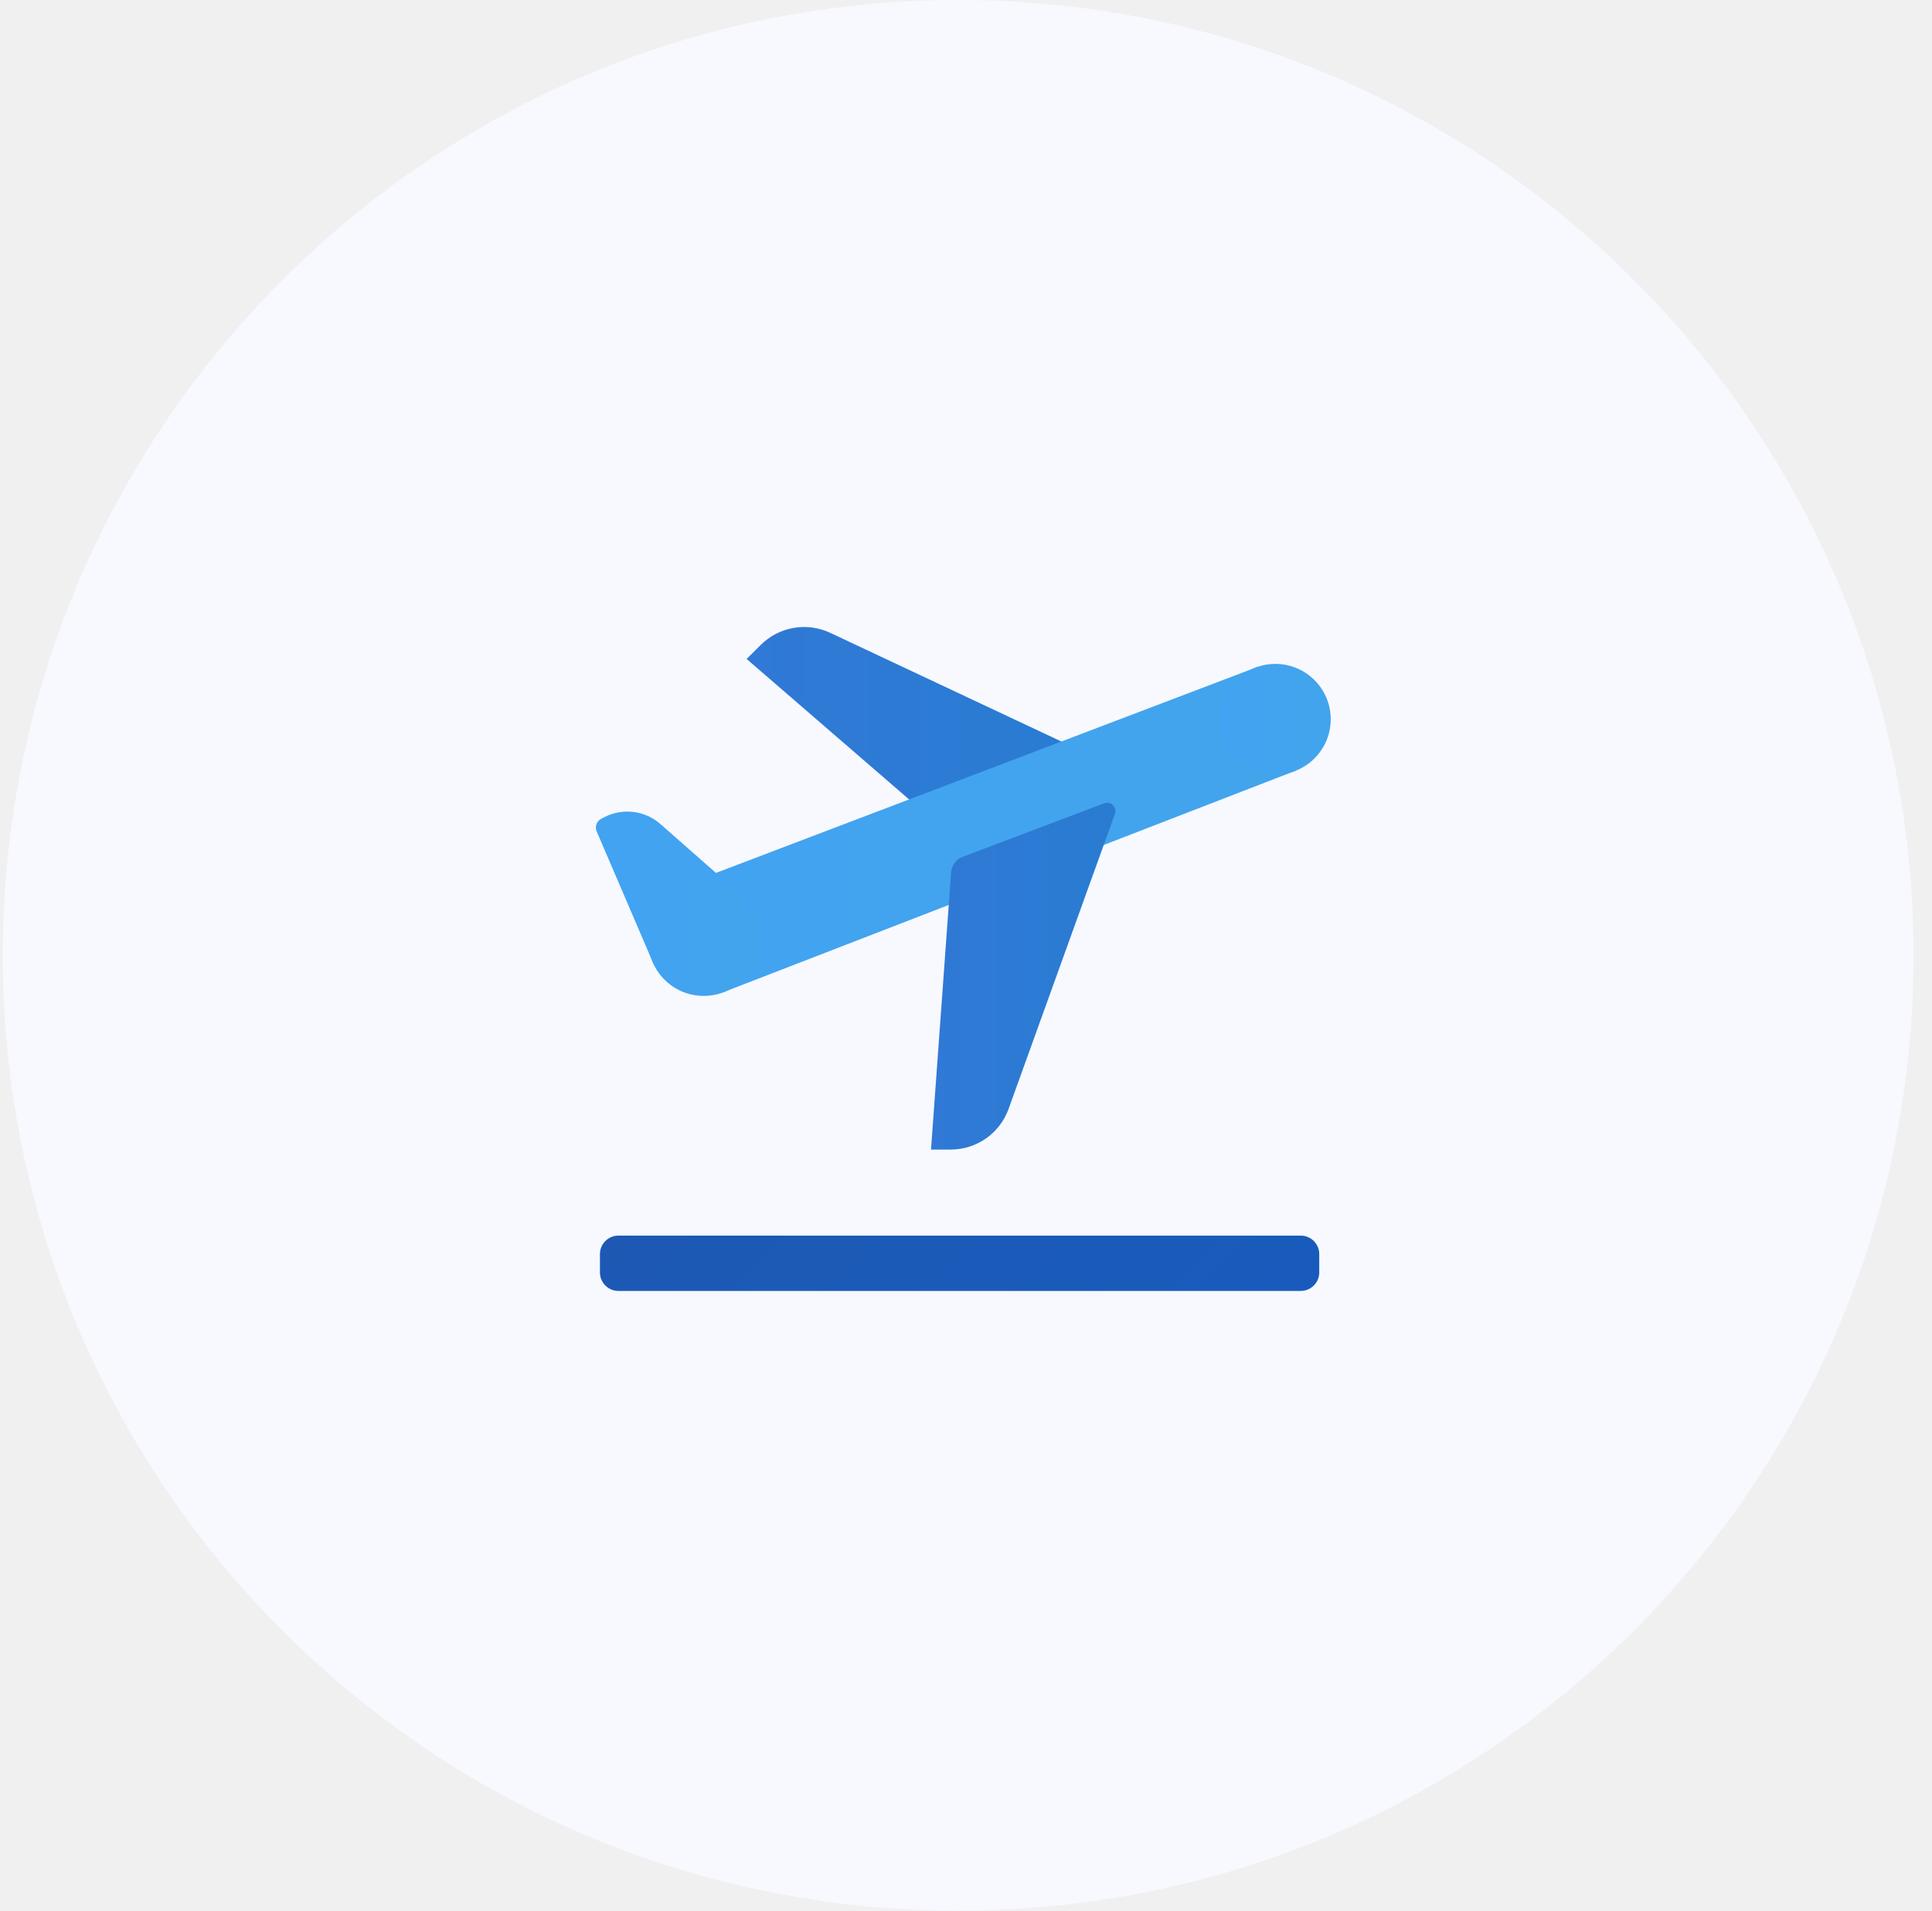
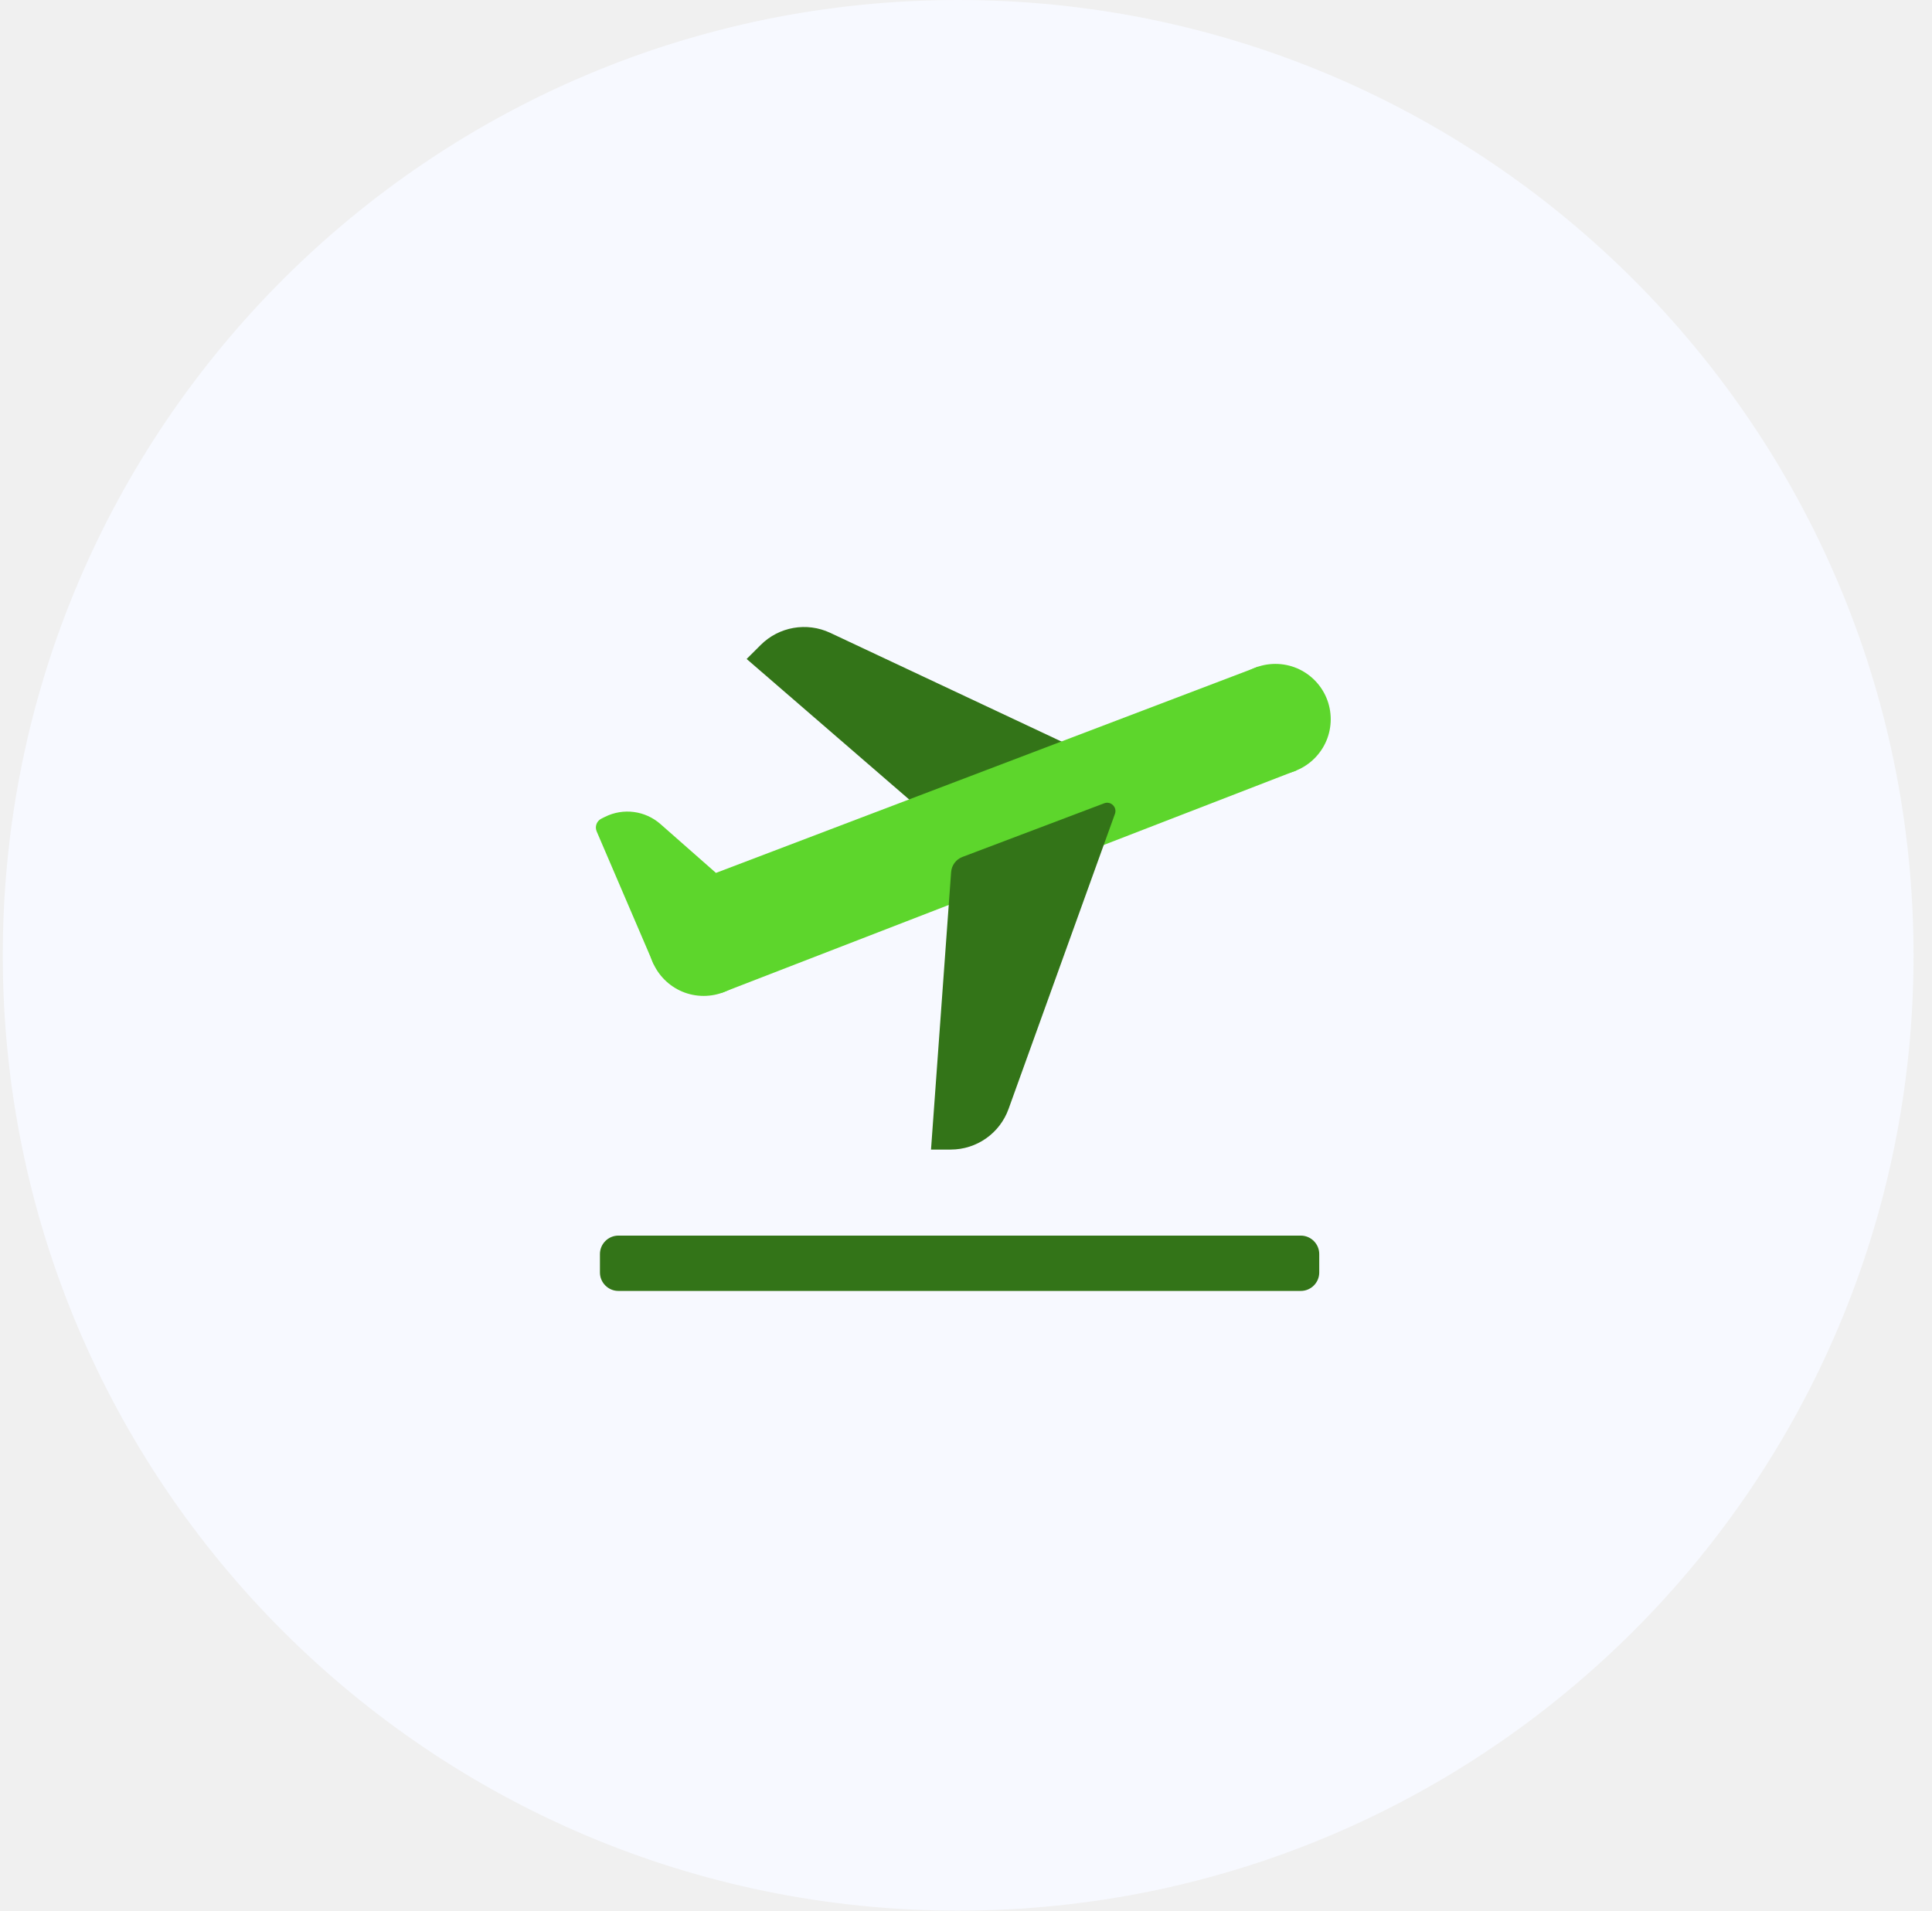
<svg xmlns="http://www.w3.org/2000/svg" width="91" height="90" viewBox="0 0 91 90" fill="none">
  <g clip-path="url(#clip0_8747_25960)">
    <circle cx="45.131" cy="45" r="45" fill="#F7F9FF" />
    <path d="M61.269 60.809H29.127C28.649 60.809 28.258 60.418 28.258 59.941V59.072C28.258 58.594 28.649 58.203 29.127 58.203H61.269C61.747 58.203 62.138 58.594 62.138 59.072V59.941C62.138 60.418 61.747 60.809 61.269 60.809Z" fill="url(#paint0_linear_8747_25960)" />
    <path d="M51.341 35.562L39.106 29.81C38.001 29.291 36.689 29.52 35.826 30.384L35.168 31.041L43.387 38.148L51.341 35.562Z" fill="url(#paint1_linear_8747_25960)" />
    <path d="M61.07 36.287L59.261 31.402L33.722 41.118L31.109 38.818C30.389 38.184 29.356 38.049 28.497 38.477L28.324 38.563C28.103 38.674 28.007 38.937 28.104 39.163L30.782 45.406L33.993 46.767L61.07 36.287Z" fill="url(#paint2_linear_8747_25960)" />
    <path d="M60.073 36.486C61.512 36.486 62.679 35.319 62.679 33.88C62.679 32.44 61.512 31.273 60.073 31.273C58.634 31.273 57.467 32.44 57.467 33.88C57.467 35.319 58.634 36.486 60.073 36.486Z" fill="url(#paint3_linear_8747_25960)" />
    <path d="M33.143 46.912C34.583 46.912 35.749 45.745 35.749 44.305C35.749 42.866 34.583 41.699 33.143 41.699C31.704 41.699 30.537 42.866 30.537 44.305C30.537 45.745 31.704 46.912 33.143 46.912Z" fill="url(#paint4_linear_8747_25960)" />
    <path d="M45.332 40.366C45.03 40.48 44.823 40.759 44.799 41.08L43.852 54.15H44.781C46.002 54.15 47.092 53.384 47.505 52.236L52.515 38.338C52.629 38.023 52.321 37.72 52.008 37.839L45.332 40.366Z" fill="url(#paint5_linear_8747_25960)" />
  </g>
  <defs>
    <linearGradient id="paint0_linear_8747_25960" x1="35.927" y1="50.234" x2="53.659" y2="67.968" gradientUnits="userSpaceOnUse">
-       <stop stop-color="#1D59B3" />
-       <stop offset="1" stop-color="#195BBC" />
+       <stop stop-color="#337418" />
+       <stop offset="1" stop-color="#337418" />
    </linearGradient>
    <linearGradient id="paint1_linear_8747_25960" x1="35.168" y1="33.841" x2="51.341" y2="33.841" gradientUnits="userSpaceOnUse">
-       <stop stop-color="#3079D6" />
-       <stop offset="1" stop-color="#297CD2" />
+       <stop stop-color="#337418" />
+       <stop offset="1" stop-color="#337418" />
    </linearGradient>
    <linearGradient id="paint2_linear_8747_25960" x1="28.066" y1="39.085" x2="61.07" y2="39.085" gradientUnits="userSpaceOnUse">
-       <stop stop-color="#42A3F2" />
-       <stop offset="1" stop-color="#42A4EB" />
+       <stop stop-color="#5DD62C" />
+       <stop offset="1" stop-color="#5DD62C" />
    </linearGradient>
    <linearGradient id="paint3_linear_8747_25960" x1="57.467" y1="33.88" x2="62.679" y2="33.88" gradientUnits="userSpaceOnUse">
-       <stop stop-color="#42A3F2" />
-       <stop offset="1" stop-color="#42A4EB" />
+       <stop stop-color="#5DD62C" />
+       <stop offset="1" stop-color="#5DD62C" />
    </linearGradient>
    <linearGradient id="paint4_linear_8747_25960" x1="30.537" y1="44.305" x2="35.749" y2="44.305" gradientUnits="userSpaceOnUse">
-       <stop stop-color="#42A3F2" />
-       <stop offset="1" stop-color="#42A4EB" />
+       <stop stop-color="#5DD62C" />
+       <stop offset="1" stop-color="#5DD62C" />
    </linearGradient>
    <linearGradient id="paint5_linear_8747_25960" x1="43.852" y1="45.981" x2="52.54" y2="45.981" gradientUnits="userSpaceOnUse">
-       <stop stop-color="#3079D6" />
-       <stop offset="1" stop-color="#297CD2" />
+       <stop stop-color="#337418" />
+       <stop offset="1" stop-color="#337418" />
    </linearGradient>
    <clipPath id="clip0_8747_25960">
      <rect width="90" height="90" fill="white" transform="translate(0.130859)" />
    </clipPath>
  </defs>
</svg>
